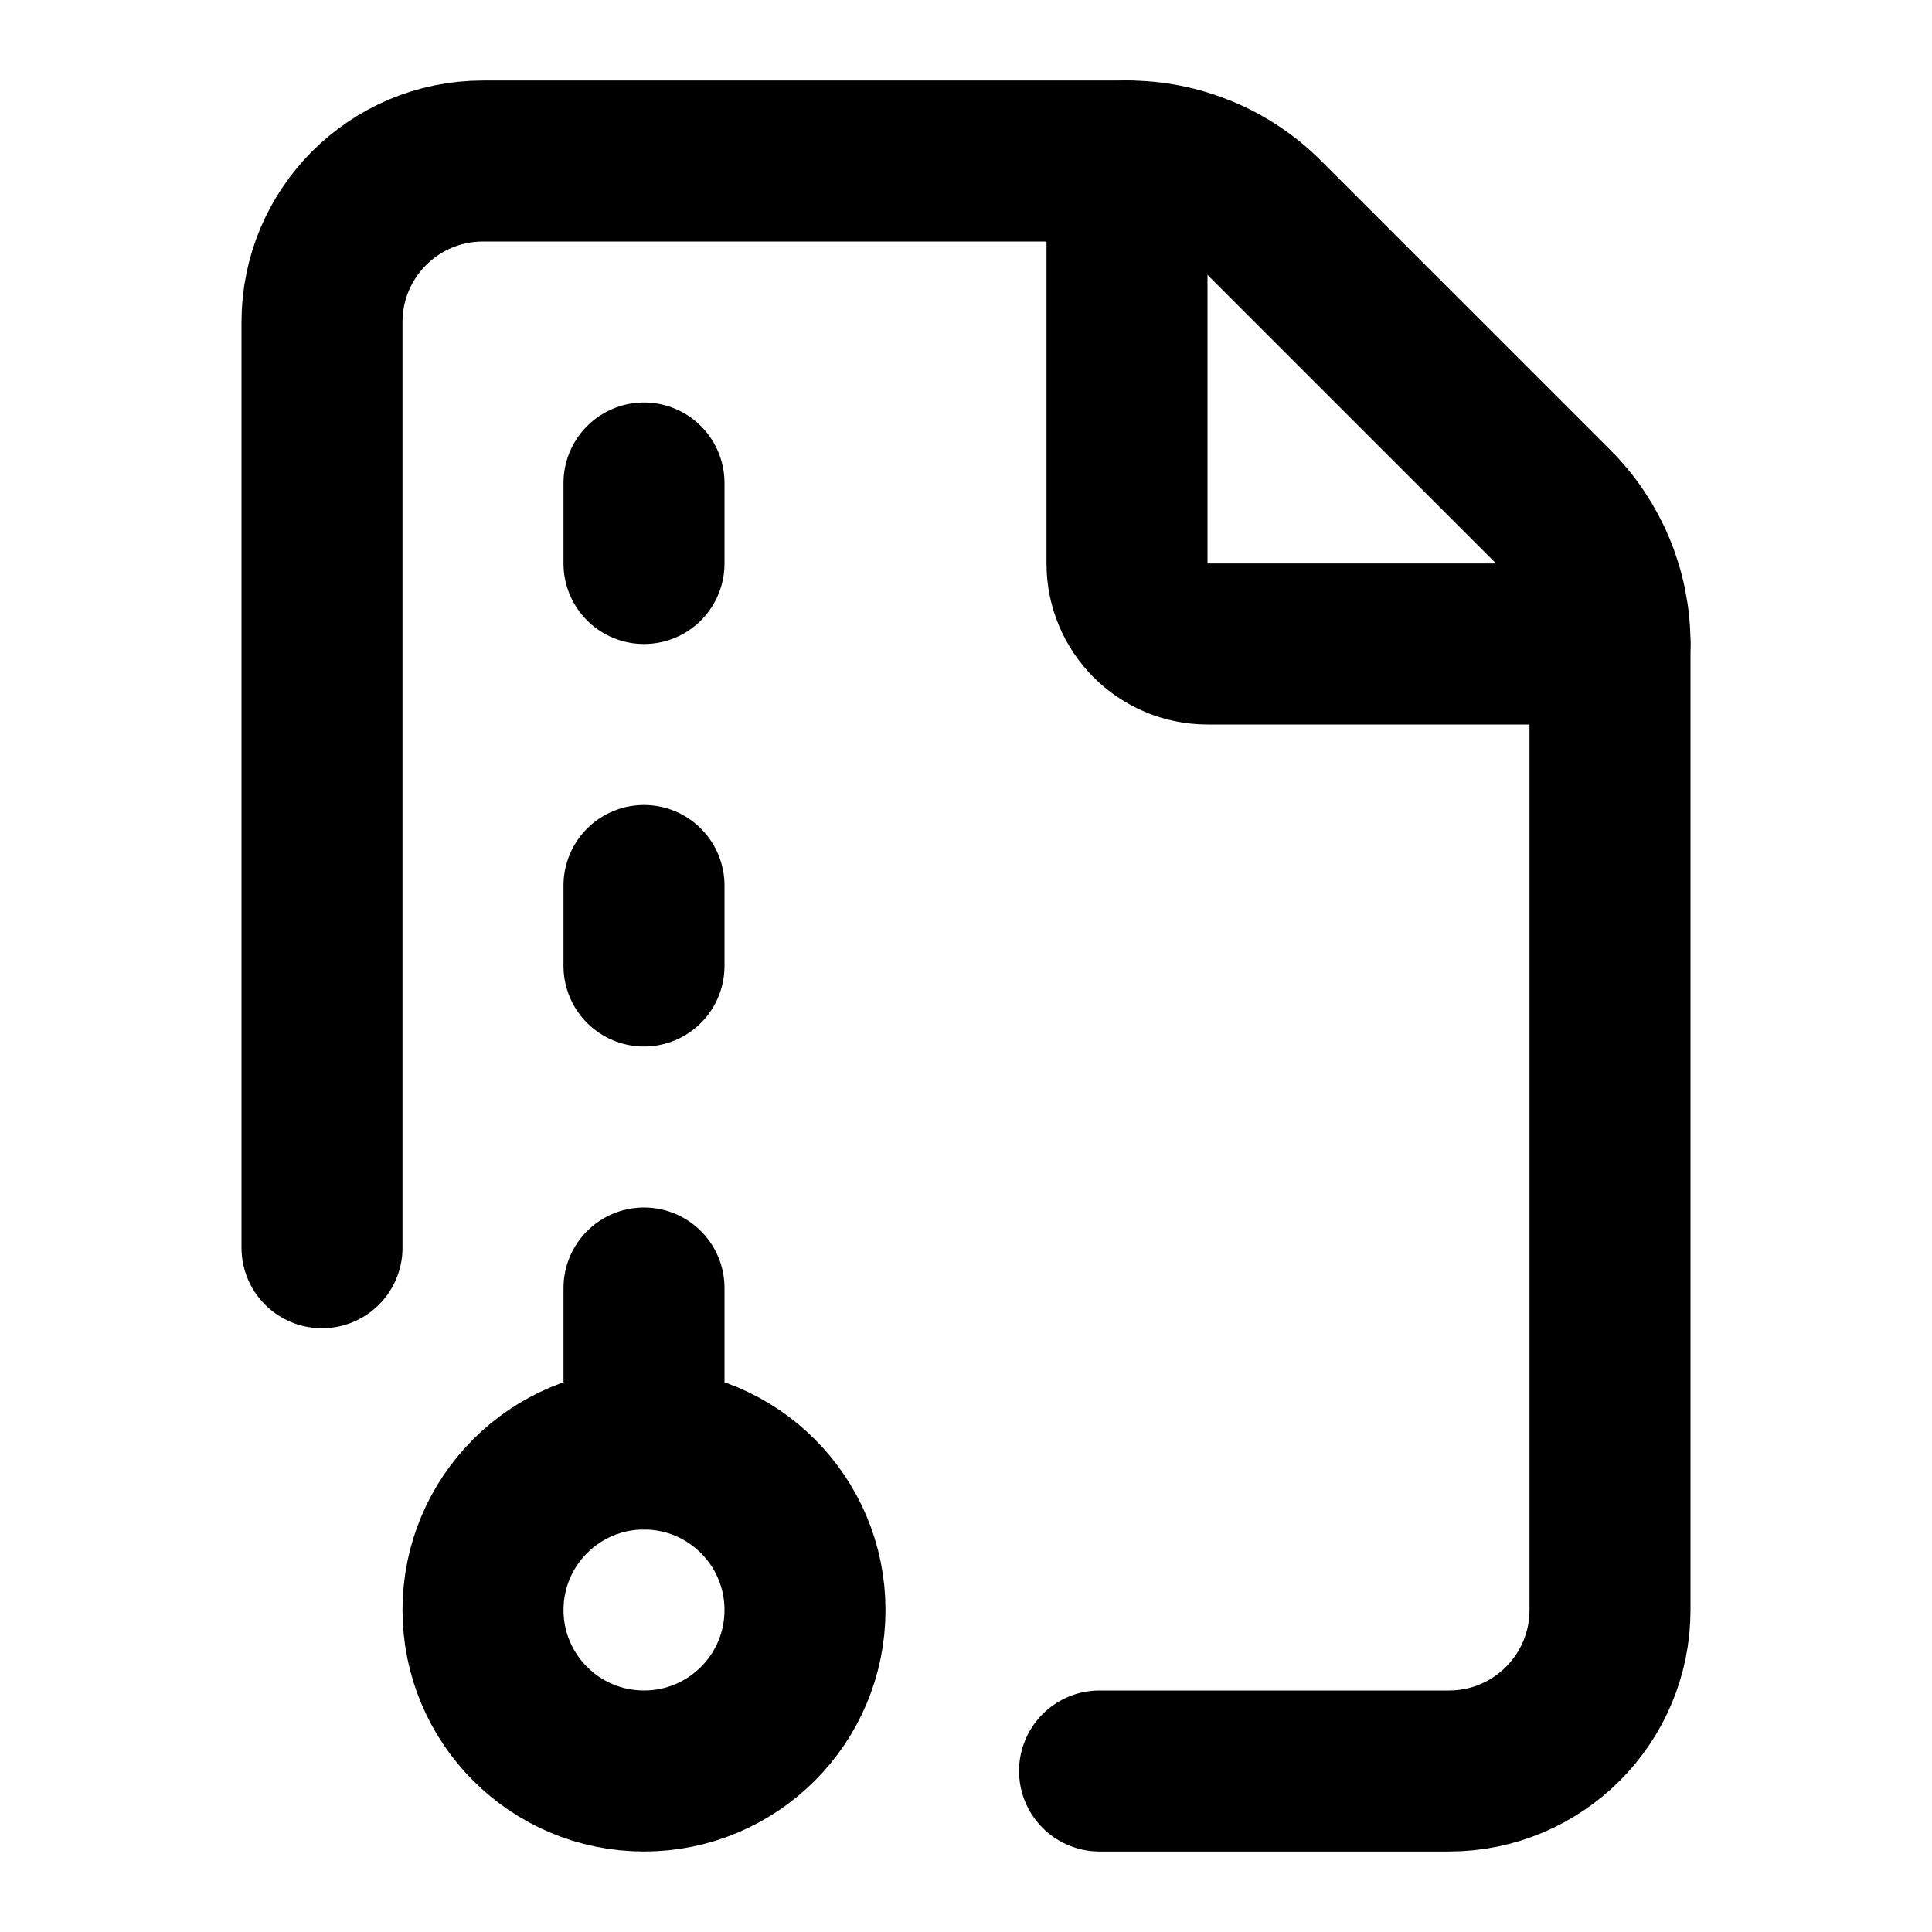
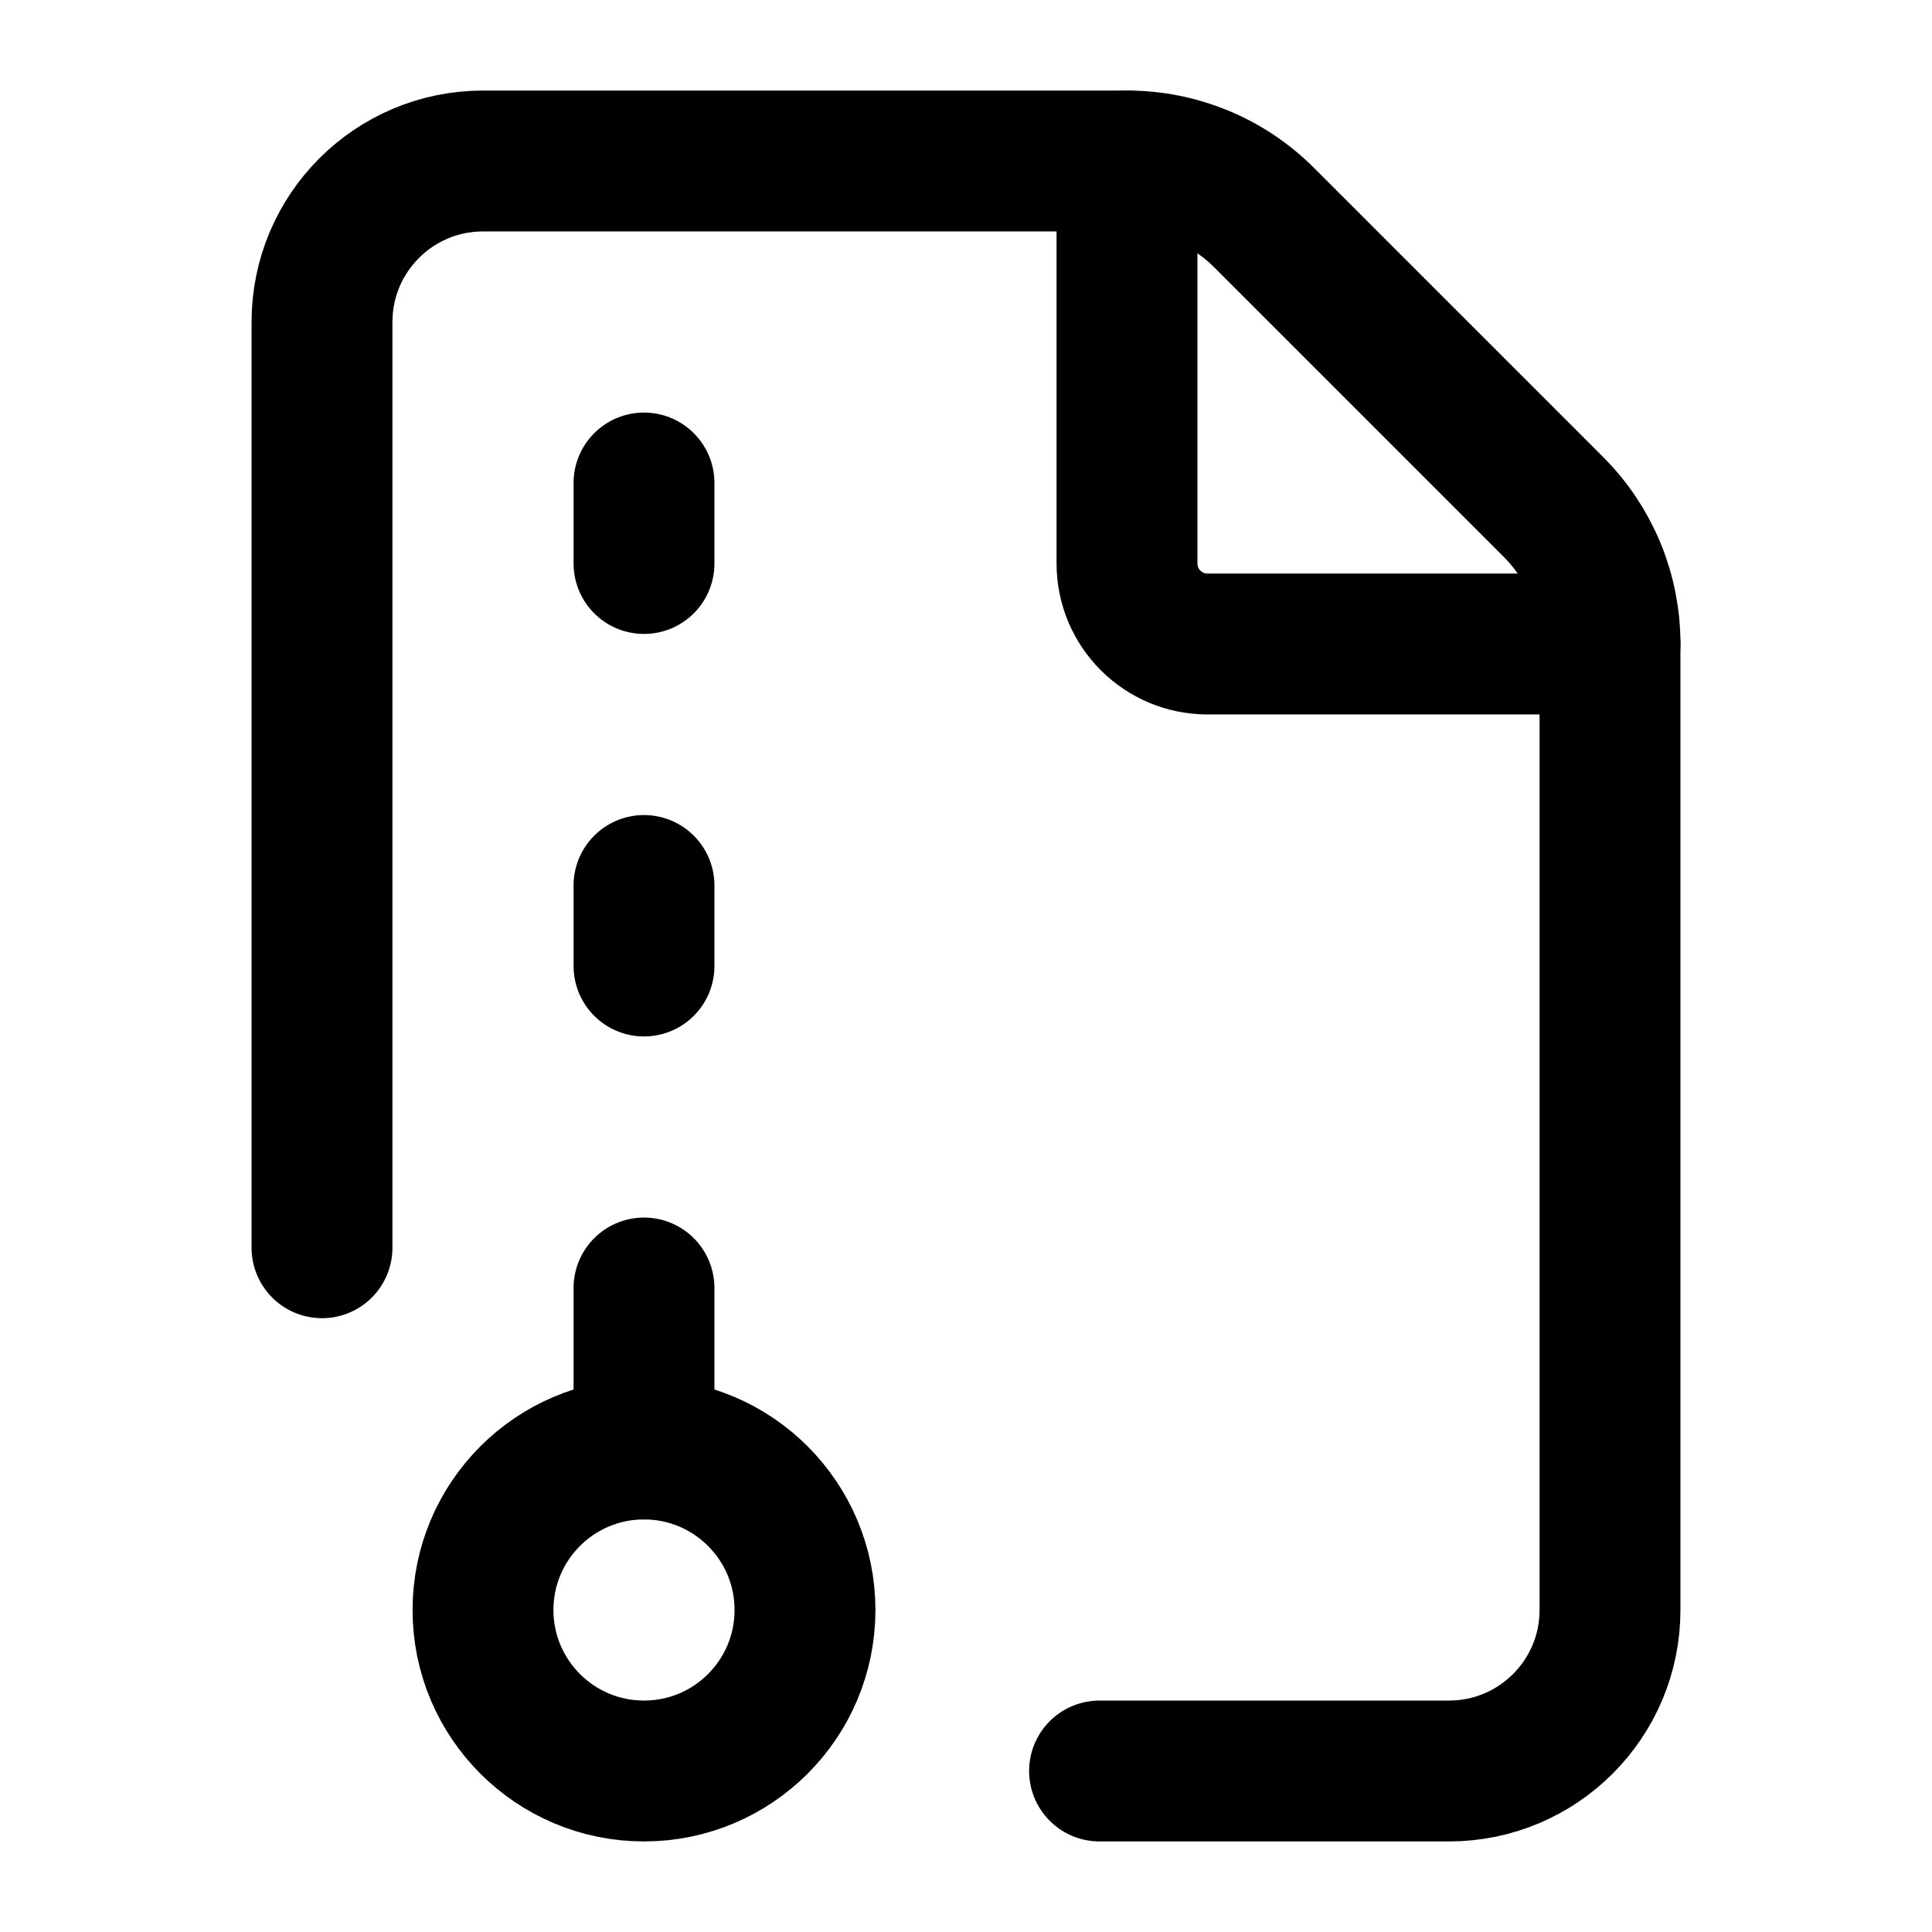
- <svg xmlns="http://www.w3.org/2000/svg" width="24" height="24" viewBox="0 0 24 24" fill="none" stroke="currentColor" stroke-width="2" stroke-linecap="round" stroke-linejoin="round">
+ <svg xmlns="http://www.w3.org/2000/svg" width="24" height="24" viewBox="0 0 24 24" fill="none" stroke="currentColor" stroke-width="1.75" stroke-linecap="round" stroke-linejoin="round">
  <path d="M13.659 22H18a2 2 0 0 0 2-2V8a2.4 2.4 0 0 0-.706-1.706l-3.588-3.588A2.4 2.4 0 0 0 14 2H6a2 2 0 0 0-2 2v11.5" />
  <path d="M14 2v5a1 1 0 0 0 1 1h5" />
  <path d="M8 12v-1" />
  <path d="M8 18v-2" />
  <path d="M8 7V6" />
  <circle cx="8" cy="20" r="2" />
</svg>
